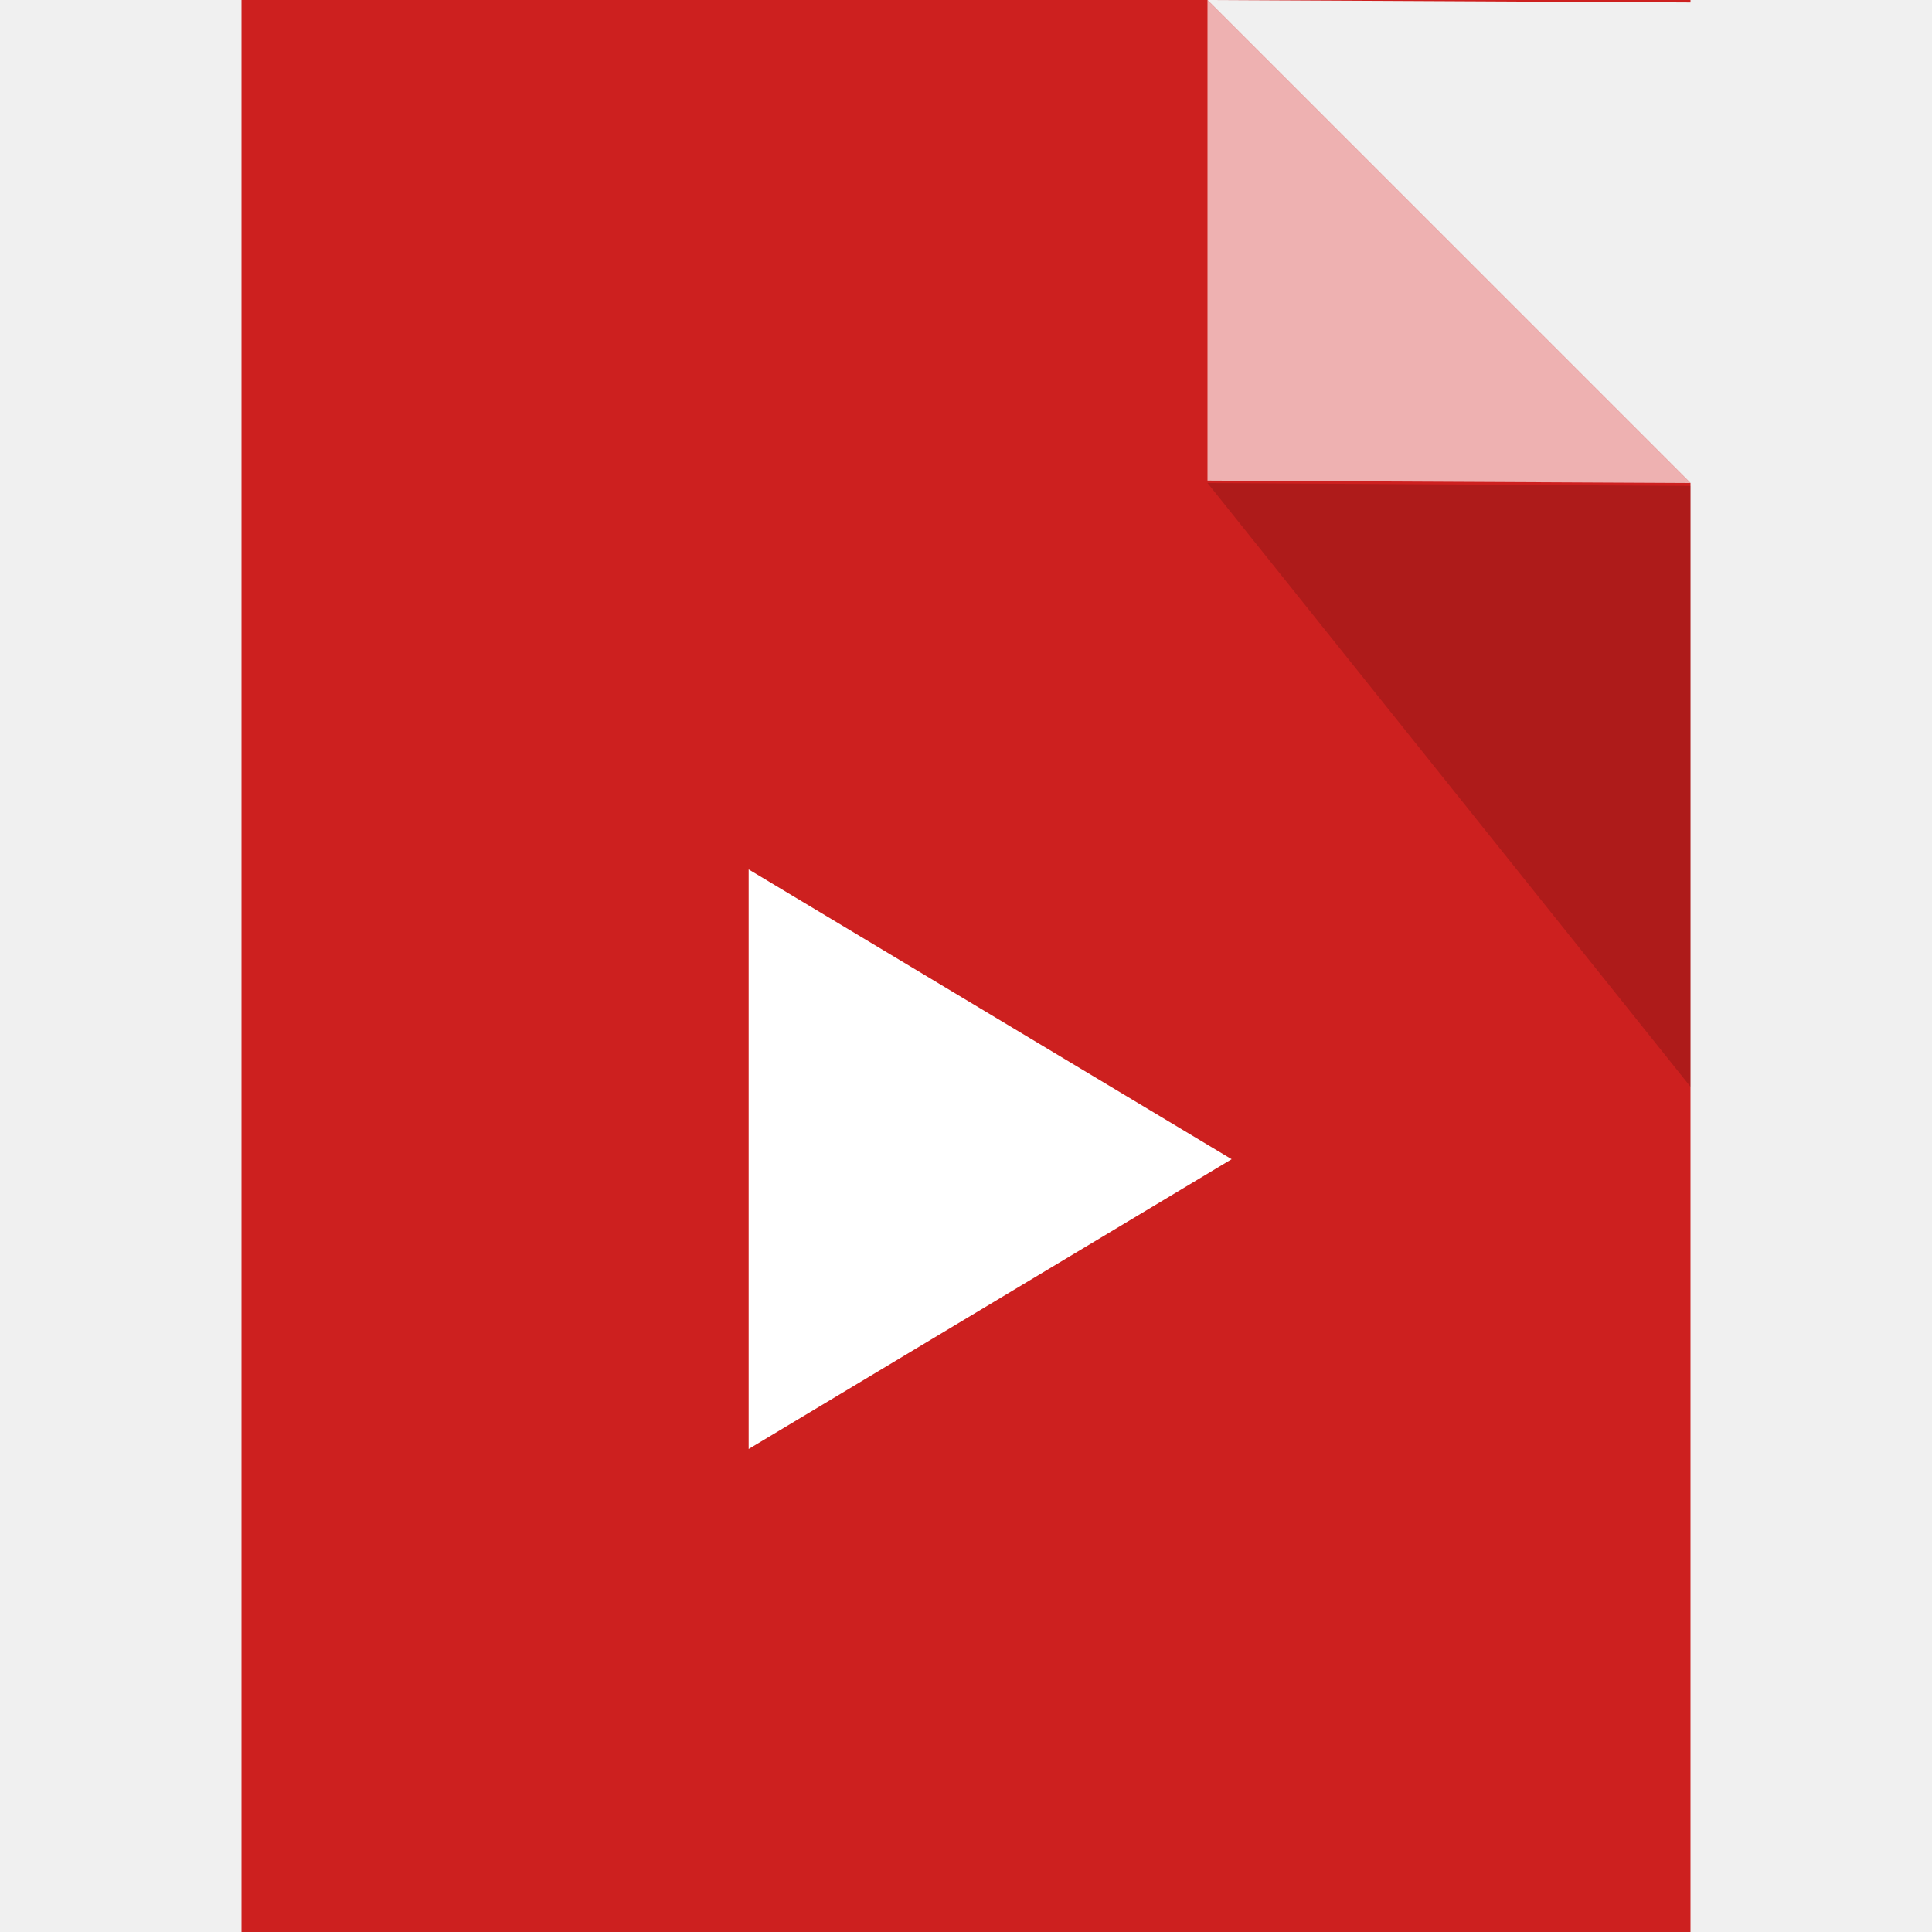
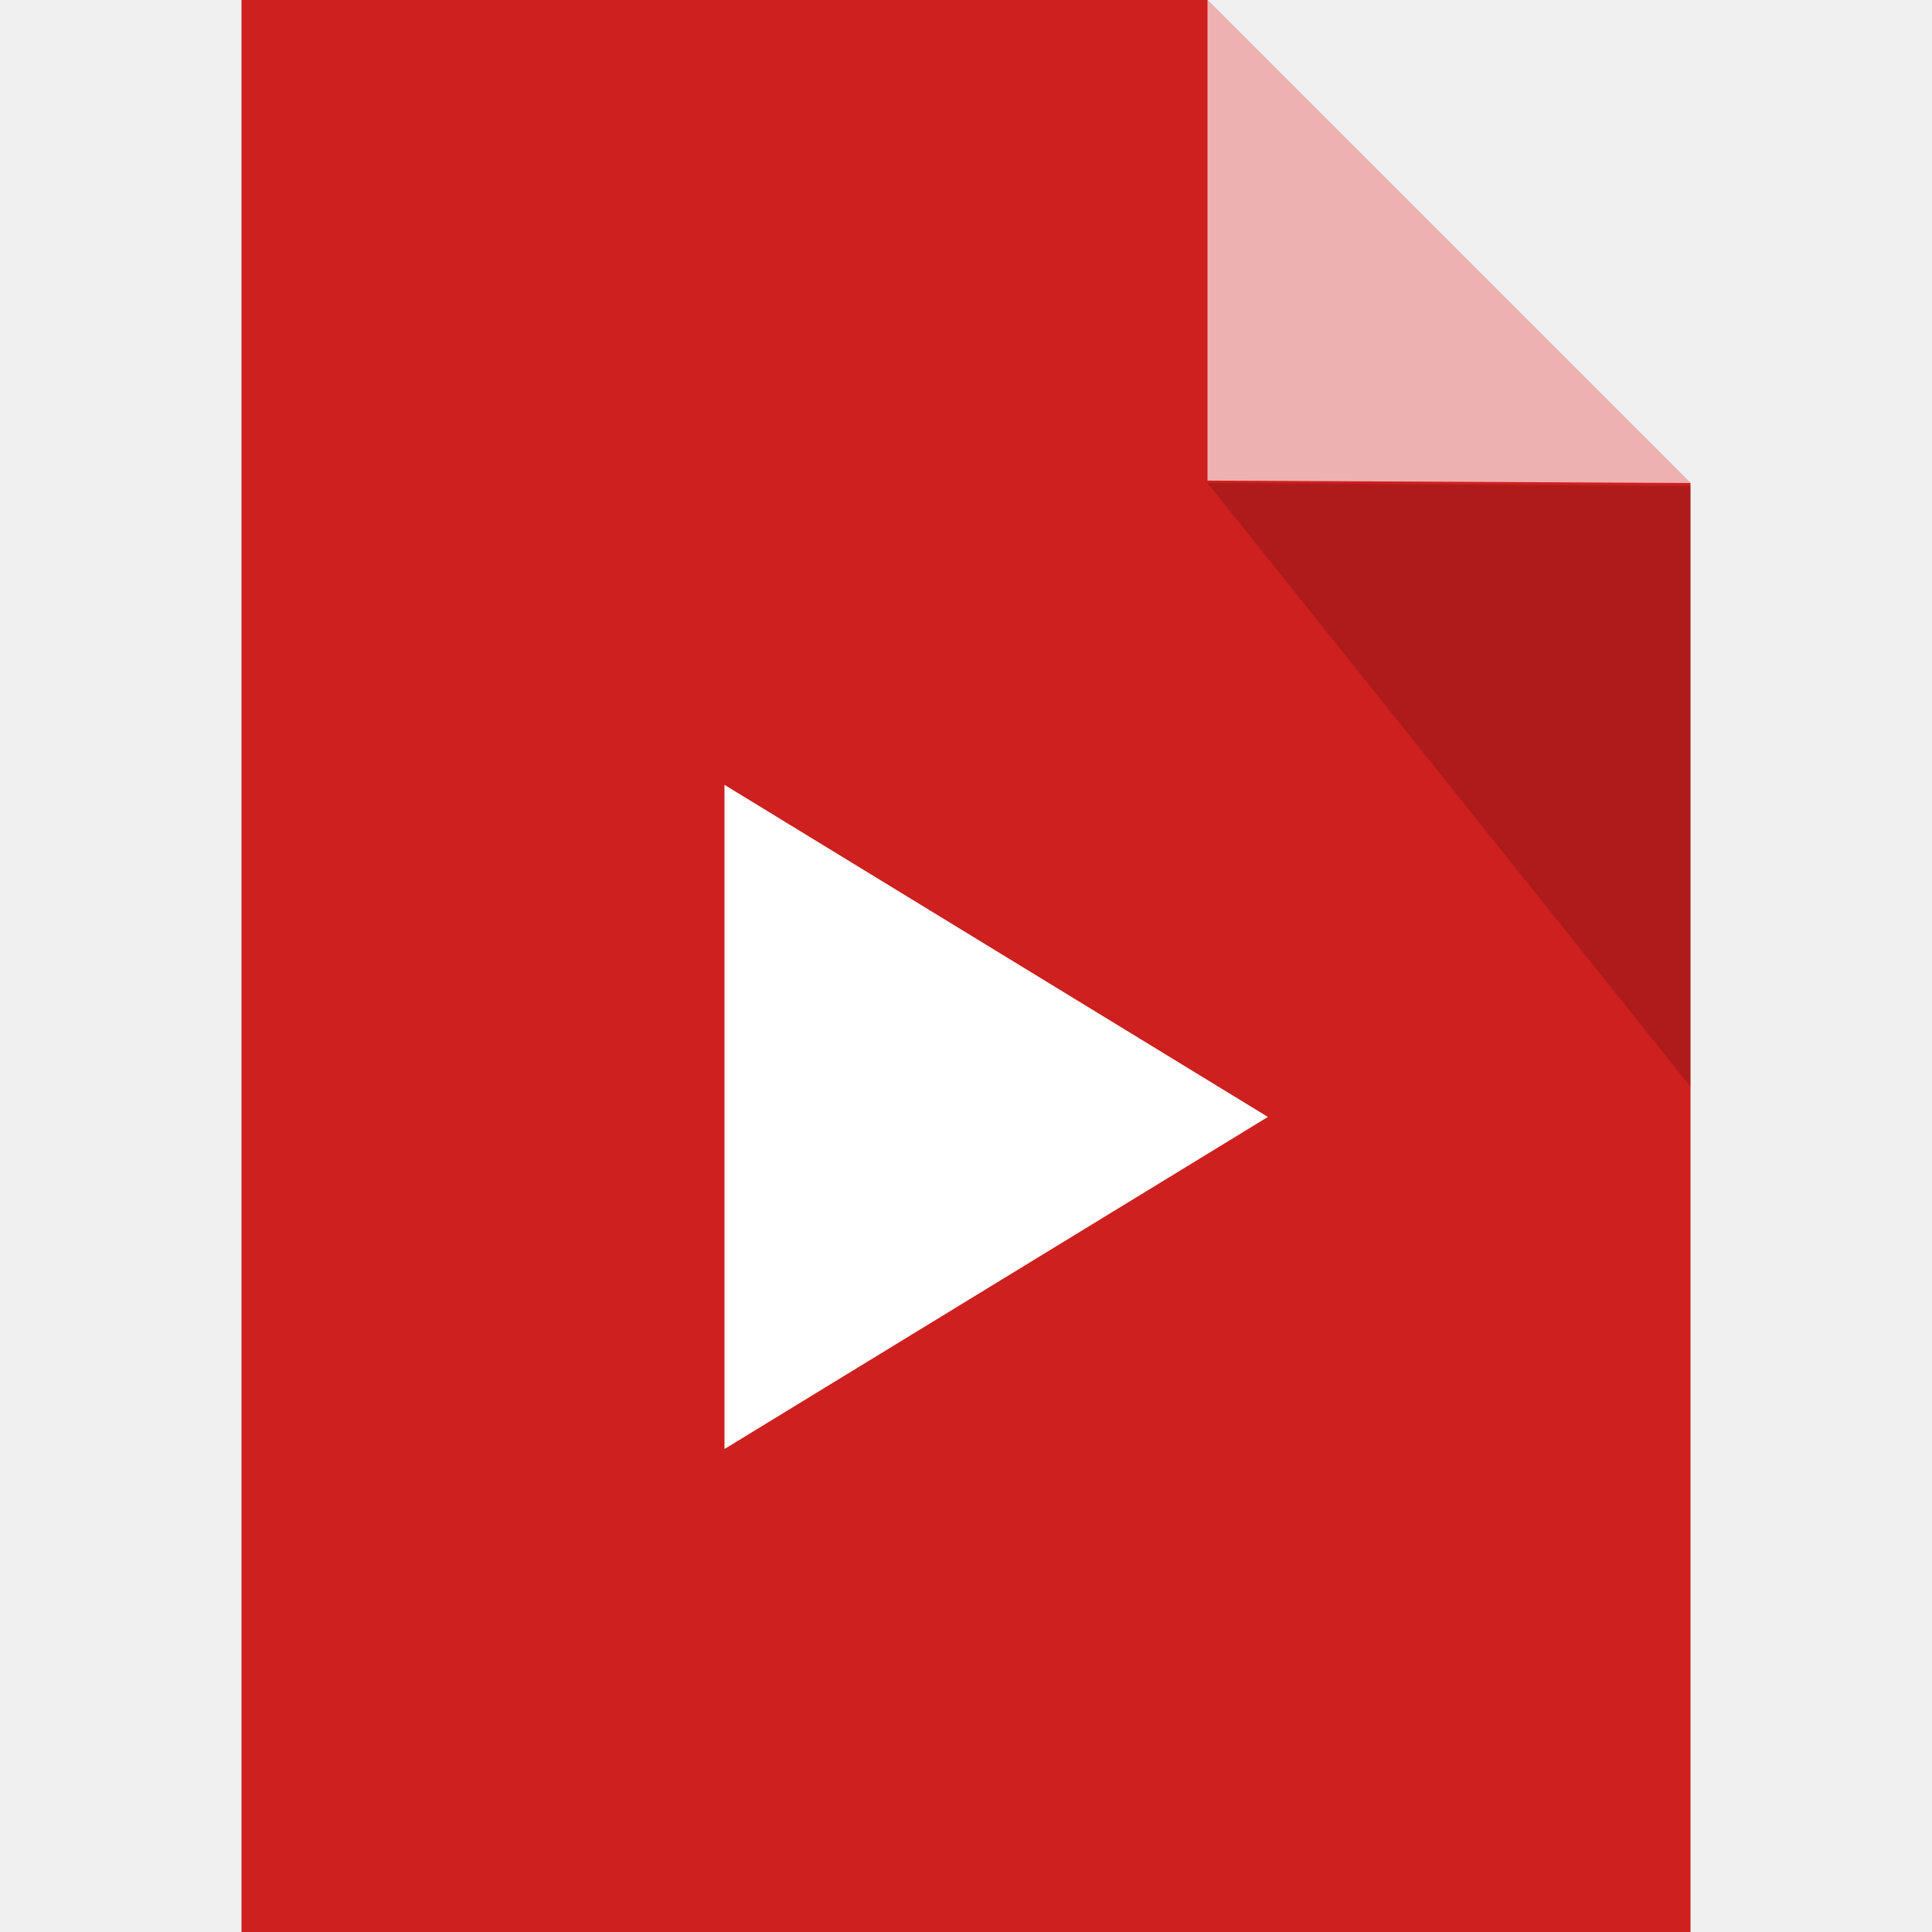
<svg xmlns="http://www.w3.org/2000/svg" width="16" height="16" viewBox="0 0 16 16" id="svg2">
  <defs id="defs4">
    <style id="style4150">.cls-2 { fill: #6daae0; stroke: #d1d1d1; stroke-width: 1px; }</style>
    <style id="style4165">.cls-3 { stroke: #6daae0; stroke-width: 1px; fill: none; }</style>
    <style id="style4188">.cls-3 { stroke: #6daae0; stroke-width: 1px; fill: none; }</style>
    <style id="style4211">.cls-3 { stroke: #6daae0; stroke-width: 1px; fill: none; }</style>
    <style id="style4234">.cls-3 { stroke: #6daae0; stroke-width: 1px; fill: none; } .cls-6 { fill: #6daae0; }</style>
    <style id="style4257">.cls-3 { stroke: #6daae0; stroke-width: 1px; fill: none; } .cls-6 { fill: #6daae0; }</style>
    <style id="style4280">.cls-3 { stroke: #6daae0; stroke-width: 1px; fill: none; } .cls-5 { fill: #6daae0; }</style>
    <style id="style4150-3">.cls-2 { fill: #6daae0; stroke: #d1d1d1; stroke-width: 1px; }</style>
    <style id="style4165-6">.cls-3 { stroke: #6daae0; stroke-width: 1px; fill: none; }</style>
    <style id="style4188-9">.cls-3 { stroke: #6daae0; stroke-width: 1px; fill: none; }</style>
    <style id="style4211-4">.cls-3 { stroke: #6daae0; stroke-width: 1px; fill: none; }</style>
    <style id="style4234-0">.cls-3 { stroke: #6daae0; stroke-width: 1px; fill: none; } .cls-6 { fill: #6daae0; }</style>
    <style id="style4257-3">.cls-3 { stroke: #6daae0; stroke-width: 1px; fill: none; } .cls-6 { fill: #6daae0; }</style>
    <style id="style4280-2">.cls-3 { stroke: #6daae0; stroke-width: 1px; fill: none; } .cls-5 { fill: #6daae0; }</style>
    <style id="style4150-6">.cls-2 { fill: #6daae0; stroke: #d1d1d1; stroke-width: 1px; }</style>
    <style id="style4165-4">.cls-3 { stroke: #6daae0; stroke-width: 1px; fill: none; }</style>
    <style id="style4188-8">.cls-3 { stroke: #6daae0; stroke-width: 1px; fill: none; }</style>
    <style id="style4211-1">.cls-3 { stroke: #6daae0; stroke-width: 1px; fill: none; }</style>
    <style id="style4234-7">.cls-3 { stroke: #6daae0; stroke-width: 1px; fill: none; } .cls-6 { fill: #6daae0; }</style>
    <style id="style4257-8">.cls-3 { stroke: #6daae0; stroke-width: 1px; fill: none; } .cls-6 { fill: #6daae0; }</style>
    <style id="style4280-28">.cls-3 { stroke: #6daae0; stroke-width: 1px; fill: none; } .cls-5 { fill: #6daae0; }</style>
    <style id="style4150-8">.cls-2 { fill: #6daae0; stroke: #d1d1d1; stroke-width: 1px; }</style>
    <style id="style4165-40">.cls-3 { stroke: #6daae0; stroke-width: 1px; fill: none; }</style>
    <style id="style4188-80">.cls-3 { stroke: #6daae0; stroke-width: 1px; fill: none; }</style>
    <style id="style4211-3">.cls-3 { stroke: #6daae0; stroke-width: 1px; fill: none; }</style>
    <style id="style4234-2">.cls-3 { stroke: #6daae0; stroke-width: 1px; fill: none; } .cls-6 { fill: #6daae0; }</style>
    <style id="style4257-7">.cls-3 { stroke: #6daae0; stroke-width: 1px; fill: none; } .cls-6 { fill: #6daae0; }</style>
    <style id="style4280-1">.cls-3 { stroke: #6daae0; stroke-width: 1px; fill: none; } .cls-5 { fill: #6daae0; }</style>
    <style id="style4150-86">.cls-2 { fill: #6daae0; stroke: #d1d1d1; stroke-width: 1px; }</style>
    <style id="style4165-2">.cls-3 { stroke: #6daae0; stroke-width: 1px; fill: none; }</style>
    <style id="style4188-91">.cls-3 { stroke: #6daae0; stroke-width: 1px; fill: none; }</style>
    <style id="style4211-8">.cls-3 { stroke: #6daae0; stroke-width: 1px; fill: none; }</style>
    <style id="style4234-9">.cls-3 { stroke: #6daae0; stroke-width: 1px; fill: none; } .cls-6 { fill: #6daae0; }</style>
    <style id="style4257-9">.cls-3 { stroke: #6daae0; stroke-width: 1px; fill: none; } .cls-6 { fill: #6daae0; }</style>
    <style id="style4280-27">.cls-3 { stroke: #6daae0; stroke-width: 1px; fill: none; } .cls-5 { fill: #6daae0; }</style>
    <style id="style4150-9">.cls-2 { fill: #6daae0; stroke: #d1d1d1; stroke-width: 1px; }</style>
    <style id="style4165-29">.cls-3 { stroke: #6daae0; stroke-width: 1px; fill: none; }</style>
    <style id="style4188-6">.cls-3 { stroke: #6daae0; stroke-width: 1px; fill: none; }</style>
    <style id="style4211-32">.cls-3 { stroke: #6daae0; stroke-width: 1px; fill: none; }</style>
    <style id="style4234-6">.cls-3 { stroke: #6daae0; stroke-width: 1px; fill: none; } .cls-6 { fill: #6daae0; }</style>
    <style id="style4257-33">.cls-3 { stroke: #6daae0; stroke-width: 1px; fill: none; } .cls-6 { fill: #6daae0; }</style>
    <style id="style4280-9">.cls-3 { stroke: #6daae0; stroke-width: 1px; fill: none; } .cls-5 { fill: #6daae0; }</style>
    <style id="style4150-32">.cls-2 { fill: #6daae0; stroke: #d1d1d1; stroke-width: 1px; }</style>
    <style id="style4165-0">.cls-3 { stroke: #6daae0; stroke-width: 1px; fill: none; }</style>
    <style id="style4188-98">.cls-3 { stroke: #6daae0; stroke-width: 1px; fill: none; }</style>
    <style id="style4211-6">.cls-3 { stroke: #6daae0; stroke-width: 1px; fill: none; }</style>
    <style id="style4234-8">.cls-3 { stroke: #6daae0; stroke-width: 1px; fill: none; } .cls-6 { fill: #6daae0; }</style>
    <style id="style4257-76">.cls-3 { stroke: #6daae0; stroke-width: 1px; fill: none; } .cls-6 { fill: #6daae0; }</style>
    <style id="style4280-0">.cls-3 { stroke: #6daae0; stroke-width: 1px; fill: none; } .cls-5 { fill: #6daae0; }</style>
    <style id="style4150-4">.cls-2 { fill: #6daae0; stroke: #d1d1d1; stroke-width: 1px; }</style>
    <style id="style4165-7">.cls-3 { stroke: #6daae0; stroke-width: 1px; fill: none; }</style>
    <style id="style4188-1">.cls-3 { stroke: #6daae0; stroke-width: 1px; fill: none; }</style>
    <style id="style4211-0">.cls-3 { stroke: #6daae0; stroke-width: 1px; fill: none; }</style>
    <style id="style4234-07">.cls-3 { stroke: #6daae0; stroke-width: 1px; fill: none; } .cls-6 { fill: #6daae0; }</style>
    <style id="style4257-6">.cls-3 { stroke: #6daae0; stroke-width: 1px; fill: none; } .cls-6 { fill: #6daae0; }</style>
    <style id="style4280-3">.cls-3 { stroke: #6daae0; stroke-width: 1px; fill: none; } .cls-5 { fill: #6daae0; }</style>
    <style id="style4150-3-0">.cls-2 { fill: #6daae0; stroke: #d1d1d1; stroke-width: 1px; }</style>
    <style id="style4165-6-1">.cls-3 { stroke: #6daae0; stroke-width: 1px; fill: none; }</style>
    <style id="style4188-9-9">.cls-3 { stroke: #6daae0; stroke-width: 1px; fill: none; }</style>
    <style id="style4211-4-7">.cls-3 { stroke: #6daae0; stroke-width: 1px; fill: none; }</style>
    <style id="style4234-0-2">.cls-3 { stroke: #6daae0; stroke-width: 1px; fill: none; } .cls-6 { fill: #6daae0; }</style>
    <style id="style4257-3-0">.cls-3 { stroke: #6daae0; stroke-width: 1px; fill: none; } .cls-6 { fill: #6daae0; }</style>
    <style id="style4280-2-6">.cls-3 { stroke: #6daae0; stroke-width: 1px; fill: none; } .cls-5 { fill: #6daae0; }</style>
    <style id="style4150-6-7">.cls-2 { fill: #6daae0; stroke: #d1d1d1; stroke-width: 1px; }</style>
    <style id="style4165-4-2">.cls-3 { stroke: #6daae0; stroke-width: 1px; fill: none; }</style>
    <style id="style4188-8-9">.cls-3 { stroke: #6daae0; stroke-width: 1px; fill: none; }</style>
    <style id="style4211-1-0">.cls-3 { stroke: #6daae0; stroke-width: 1px; fill: none; }</style>
    <style id="style4234-7-4">.cls-3 { stroke: #6daae0; stroke-width: 1px; fill: none; } .cls-6 { fill: #6daae0; }</style>
    <style id="style4257-8-5">.cls-3 { stroke: #6daae0; stroke-width: 1px; fill: none; } .cls-6 { fill: #6daae0; }</style>
    <style id="style4280-28-0">.cls-3 { stroke: #6daae0; stroke-width: 1px; fill: none; } .cls-5 { fill: #6daae0; }</style>
    <style id="style4150-8-3">.cls-2 { fill: #6daae0; stroke: #d1d1d1; stroke-width: 1px; }</style>
    <style id="style4165-40-8">.cls-3 { stroke: #6daae0; stroke-width: 1px; fill: none; }</style>
    <style id="style4188-80-0">.cls-3 { stroke: #6daae0; stroke-width: 1px; fill: none; }</style>
    <style id="style4211-3-2">.cls-3 { stroke: #6daae0; stroke-width: 1px; fill: none; }</style>
    <style id="style4234-2-4">.cls-3 { stroke: #6daae0; stroke-width: 1px; fill: none; } .cls-6 { fill: #6daae0; }</style>
    <style id="style4257-7-2">.cls-3 { stroke: #6daae0; stroke-width: 1px; fill: none; } .cls-6 { fill: #6daae0; }</style>
    <style id="style4280-1-9">.cls-3 { stroke: #6daae0; stroke-width: 1px; fill: none; } .cls-5 { fill: #6daae0; }</style>
    <style id="style4150-86-8">.cls-2 { fill: #6daae0; stroke: #d1d1d1; stroke-width: 1px; }</style>
    <style id="style4165-2-2">.cls-3 { stroke: #6daae0; stroke-width: 1px; fill: none; }</style>
    <style id="style4188-91-4">.cls-3 { stroke: #6daae0; stroke-width: 1px; fill: none; }</style>
    <style id="style4211-8-2">.cls-3 { stroke: #6daae0; stroke-width: 1px; fill: none; }</style>
    <style id="style4234-9-2">.cls-3 { stroke: #6daae0; stroke-width: 1px; fill: none; } .cls-6 { fill: #6daae0; }</style>
    <style id="style4257-9-3">.cls-3 { stroke: #6daae0; stroke-width: 1px; fill: none; } .cls-6 { fill: #6daae0; }</style>
    <style id="style4280-27-4">.cls-3 { stroke: #6daae0; stroke-width: 1px; fill: none; } .cls-5 { fill: #6daae0; }</style>
    <style id="style4150-9-9">.cls-2 { fill: #6daae0; stroke: #d1d1d1; stroke-width: 1px; }</style>
    <style id="style4165-29-7">.cls-3 { stroke: #6daae0; stroke-width: 1px; fill: none; }</style>
    <style id="style4188-6-0">.cls-3 { stroke: #6daae0; stroke-width: 1px; fill: none; }</style>
    <style id="style4211-32-8">.cls-3 { stroke: #6daae0; stroke-width: 1px; fill: none; }</style>
    <style id="style4234-6-3">.cls-3 { stroke: #6daae0; stroke-width: 1px; fill: none; } .cls-6 { fill: #6daae0; }</style>
    <style id="style4257-33-2">.cls-3 { stroke: #6daae0; stroke-width: 1px; fill: none; } .cls-6 { fill: #6daae0; }</style>
    <style id="style4280-9-4">.cls-3 { stroke: #6daae0; stroke-width: 1px; fill: none; } .cls-5 { fill: #6daae0; }</style>
    <style id="style4150-32-2">.cls-2 { fill: #6daae0; stroke: #d1d1d1; stroke-width: 1px; }</style>
    <style id="style4165-0-5">.cls-3 { stroke: #6daae0; stroke-width: 1px; fill: none; }</style>
    <style id="style4188-98-2">.cls-3 { stroke: #6daae0; stroke-width: 1px; fill: none; }</style>
    <style id="style4211-6-5">.cls-3 { stroke: #6daae0; stroke-width: 1px; fill: none; }</style>
    <style id="style4234-8-0">.cls-3 { stroke: #6daae0; stroke-width: 1px; fill: none; } .cls-6 { fill: #6daae0; }</style>
    <style id="style4257-76-9">.cls-3 { stroke: #6daae0; stroke-width: 1px; fill: none; } .cls-6 { fill: #6daae0; }</style>
    <style id="style4280-0-7">.cls-3 { stroke: #6daae0; stroke-width: 1px; fill: none; } .cls-5 { fill: #6daae0; }</style>
    <clipPath id="clipPath3391">
      <path d="M0 600h800V0H0v600z" id="path3393" />
    </clipPath>
    <clipPath id="clipPath3407">
      <path d="M316 477.408h60.363V417H316v60.408z" id="path3409" />
    </clipPath>
    <clipPath id="clipPath3427">
      <path d="M622 477.97h60.12V418H622v59.97z" id="path3429" />
    </clipPath>
  </defs>
  <g id="layer1">
    <g id="g4137">
      <g id="layer1-5">
        <g id="g4422" fill="#fff" stroke-linecap="square" stroke-miterlimit="0">
          <path id="rect4424" d="M12 14.5h1v-1h-1z" />
          <path id="rect4426" d="M12 12.5h1v-1h-1z" />
          <path id="rect4428" d="M12 10.5h1v-1h-1z" />
          <path id="rect4430" d="M12 8.5h1v-1h-1z" />
          <path id="rect4432" d="M12 6.5h1v-1h-1z" />
          <path id="rect4434" d="M12 4.5h1v-1h-1z" />
        </g>
-         <path id="rect4171" d="M2 0v16h12V4l-4-4H2zm8 0l4 .02V0h-4z" fill="#cd201f" stroke="#b9b9b9" stroke-width="0" stroke-linejoin="round" />
+         <path id="rect4171" d="M2 0v16h12V4l-4-4zm8 0z" fill="#cd201f" stroke="#b9b9b9" stroke-width="0" stroke-linejoin="round" />
        <g id="g4211" fill="#fff">
-           <path id="path4209" d="M6.2 12V7.2l2 1.2 2 1.2-2 1.2z" stroke-linejoin="round" />
+           <path id="path4209" d="M6 12V6.5l2.25 1.375L10.5 9.25l-2.25 1.375z" stroke-linejoin="round" />
        </g>
        <path d="M10 3.98V0l4 4z" id="path4178" opacity=".65" fill="#fff" stroke-width="0" stroke-linejoin="round" />
        <path id="path4446" d="M14 4.024V9l-4-5z" opacity=".15" stroke-width="0" stroke-linejoin="round" />
      </g>
    </g>
  </g>
</svg>
